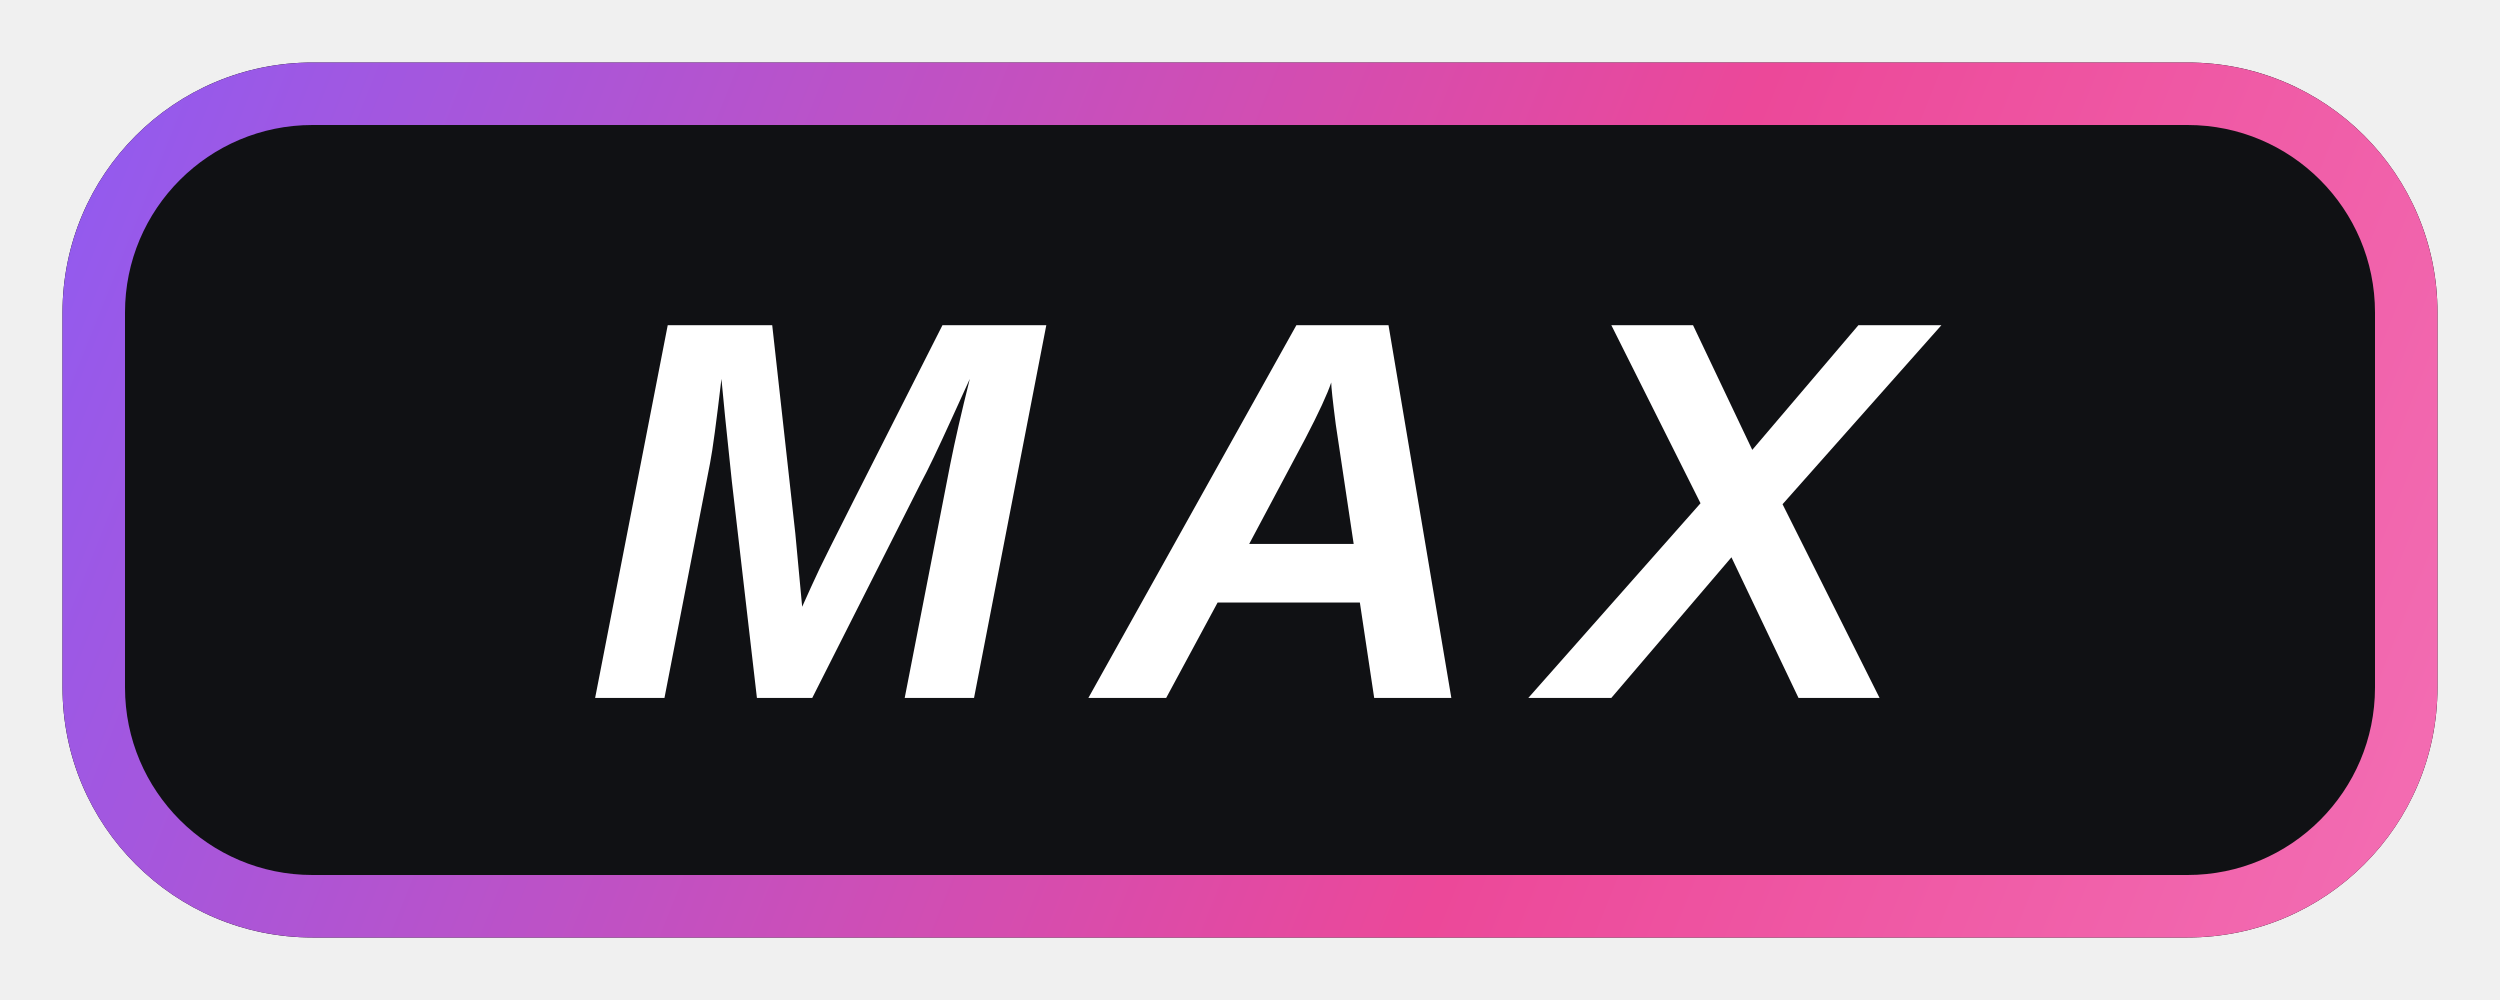
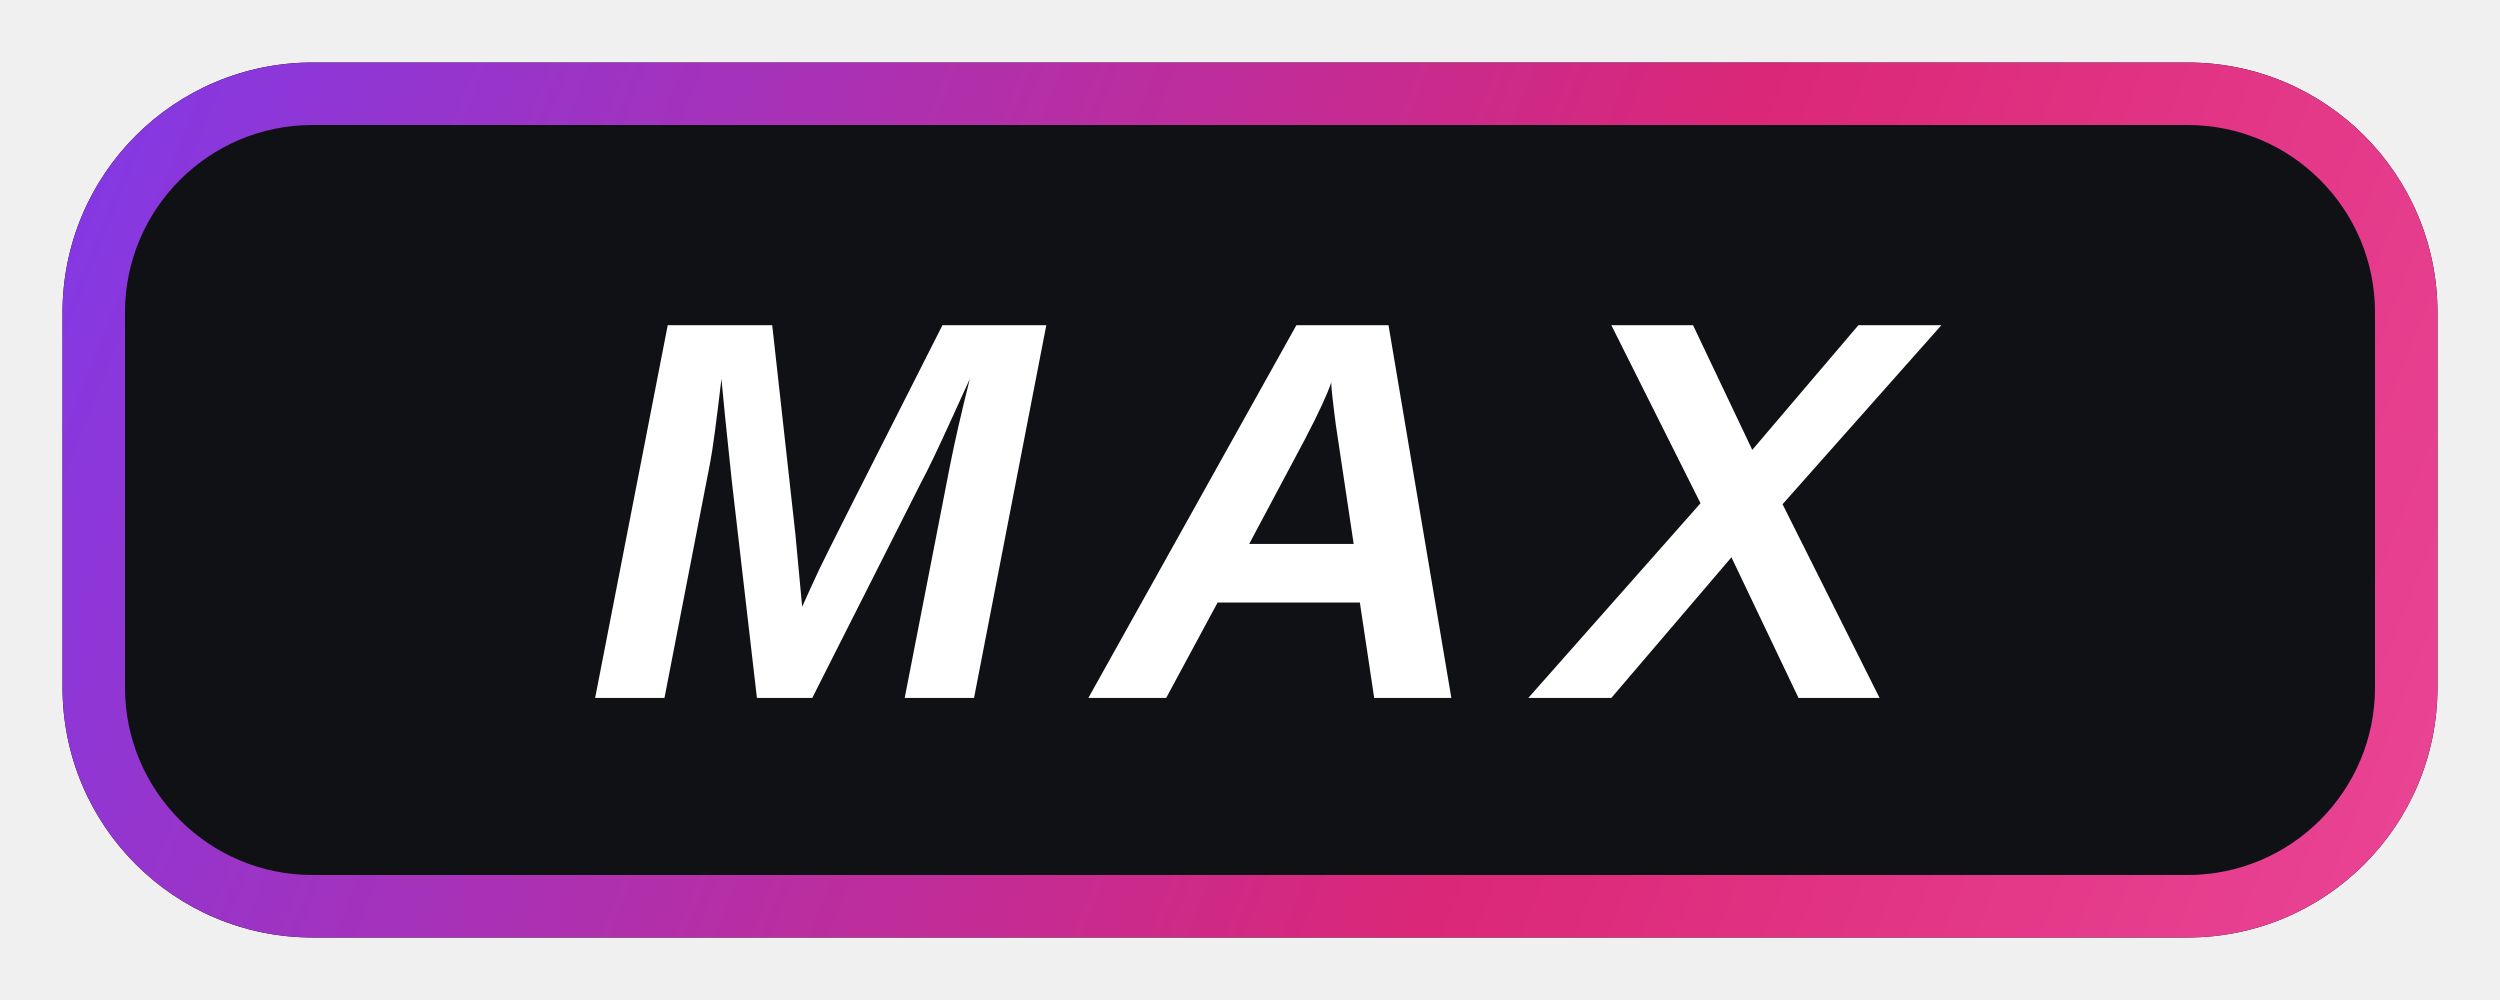
<svg xmlns="http://www.w3.org/2000/svg" width="120" height="48" viewBox="0 0 120 48" fill="none">
  <defs>
    <linearGradient id="maxRing" x1="0" y1="0" x2="120" y2="48" gradientUnits="userSpaceOnUse">
-       <stop offset="0" stop-color="#8B5CF6" />
-       <stop offset="0.62" stop-color="#EC4899" />
-       <stop offset="1" stop-color="#F472B6" />
+       <stop offset="0" stop-color="#7C3AED" />
+       <stop offset="0.62" stop-color="#DB2777" />
+       <stop offset="1" stop-color="#EC4899" />
    </linearGradient>
  </defs>
  <rect x="3" y="3" width="114" height="42" rx="12" fill="#101114" />
  <rect x="4.5" y="4.5" width="111" height="39" rx="10.5" stroke="url(#maxRing)" stroke-width="3" />
  <text x="60" y="33.5" font-family="-apple-system, 'Helvetica Neue', Arial, sans-serif" font-size="26" font-weight="900" font-style="italic" letter-spacing="3" fill="#FFFFFF" text-anchor="middle">MAX</text>
</svg>
